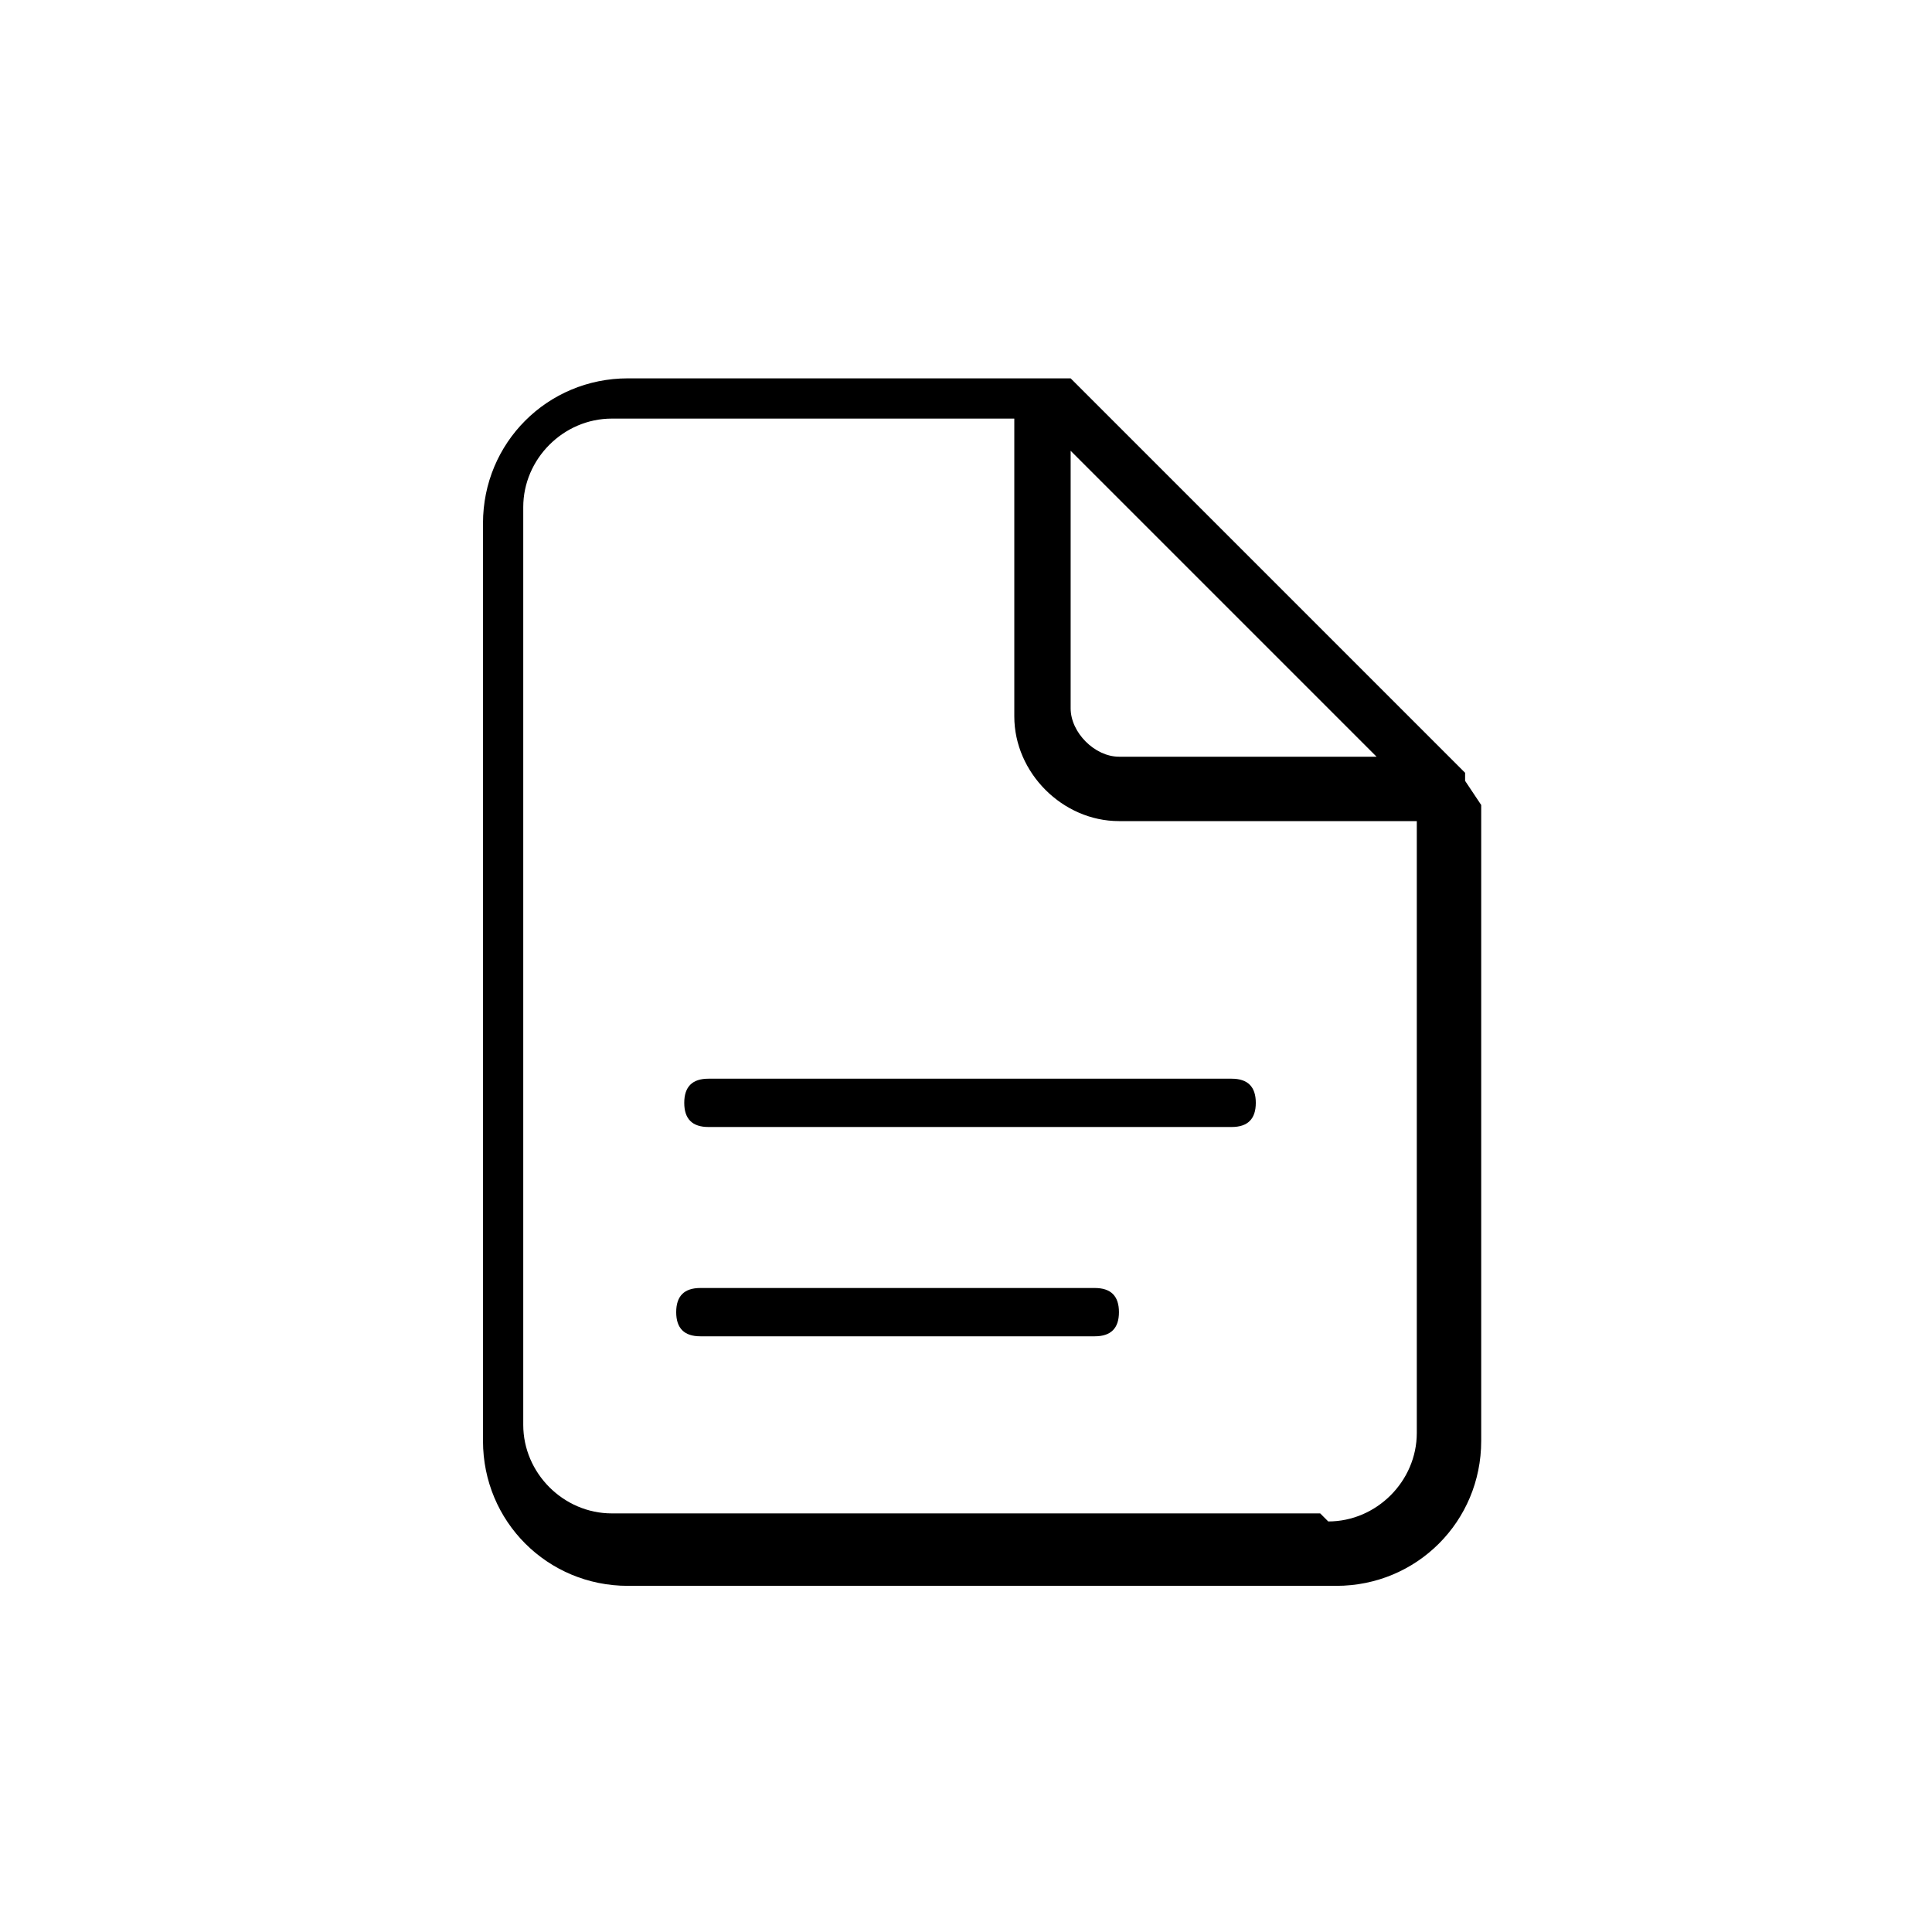
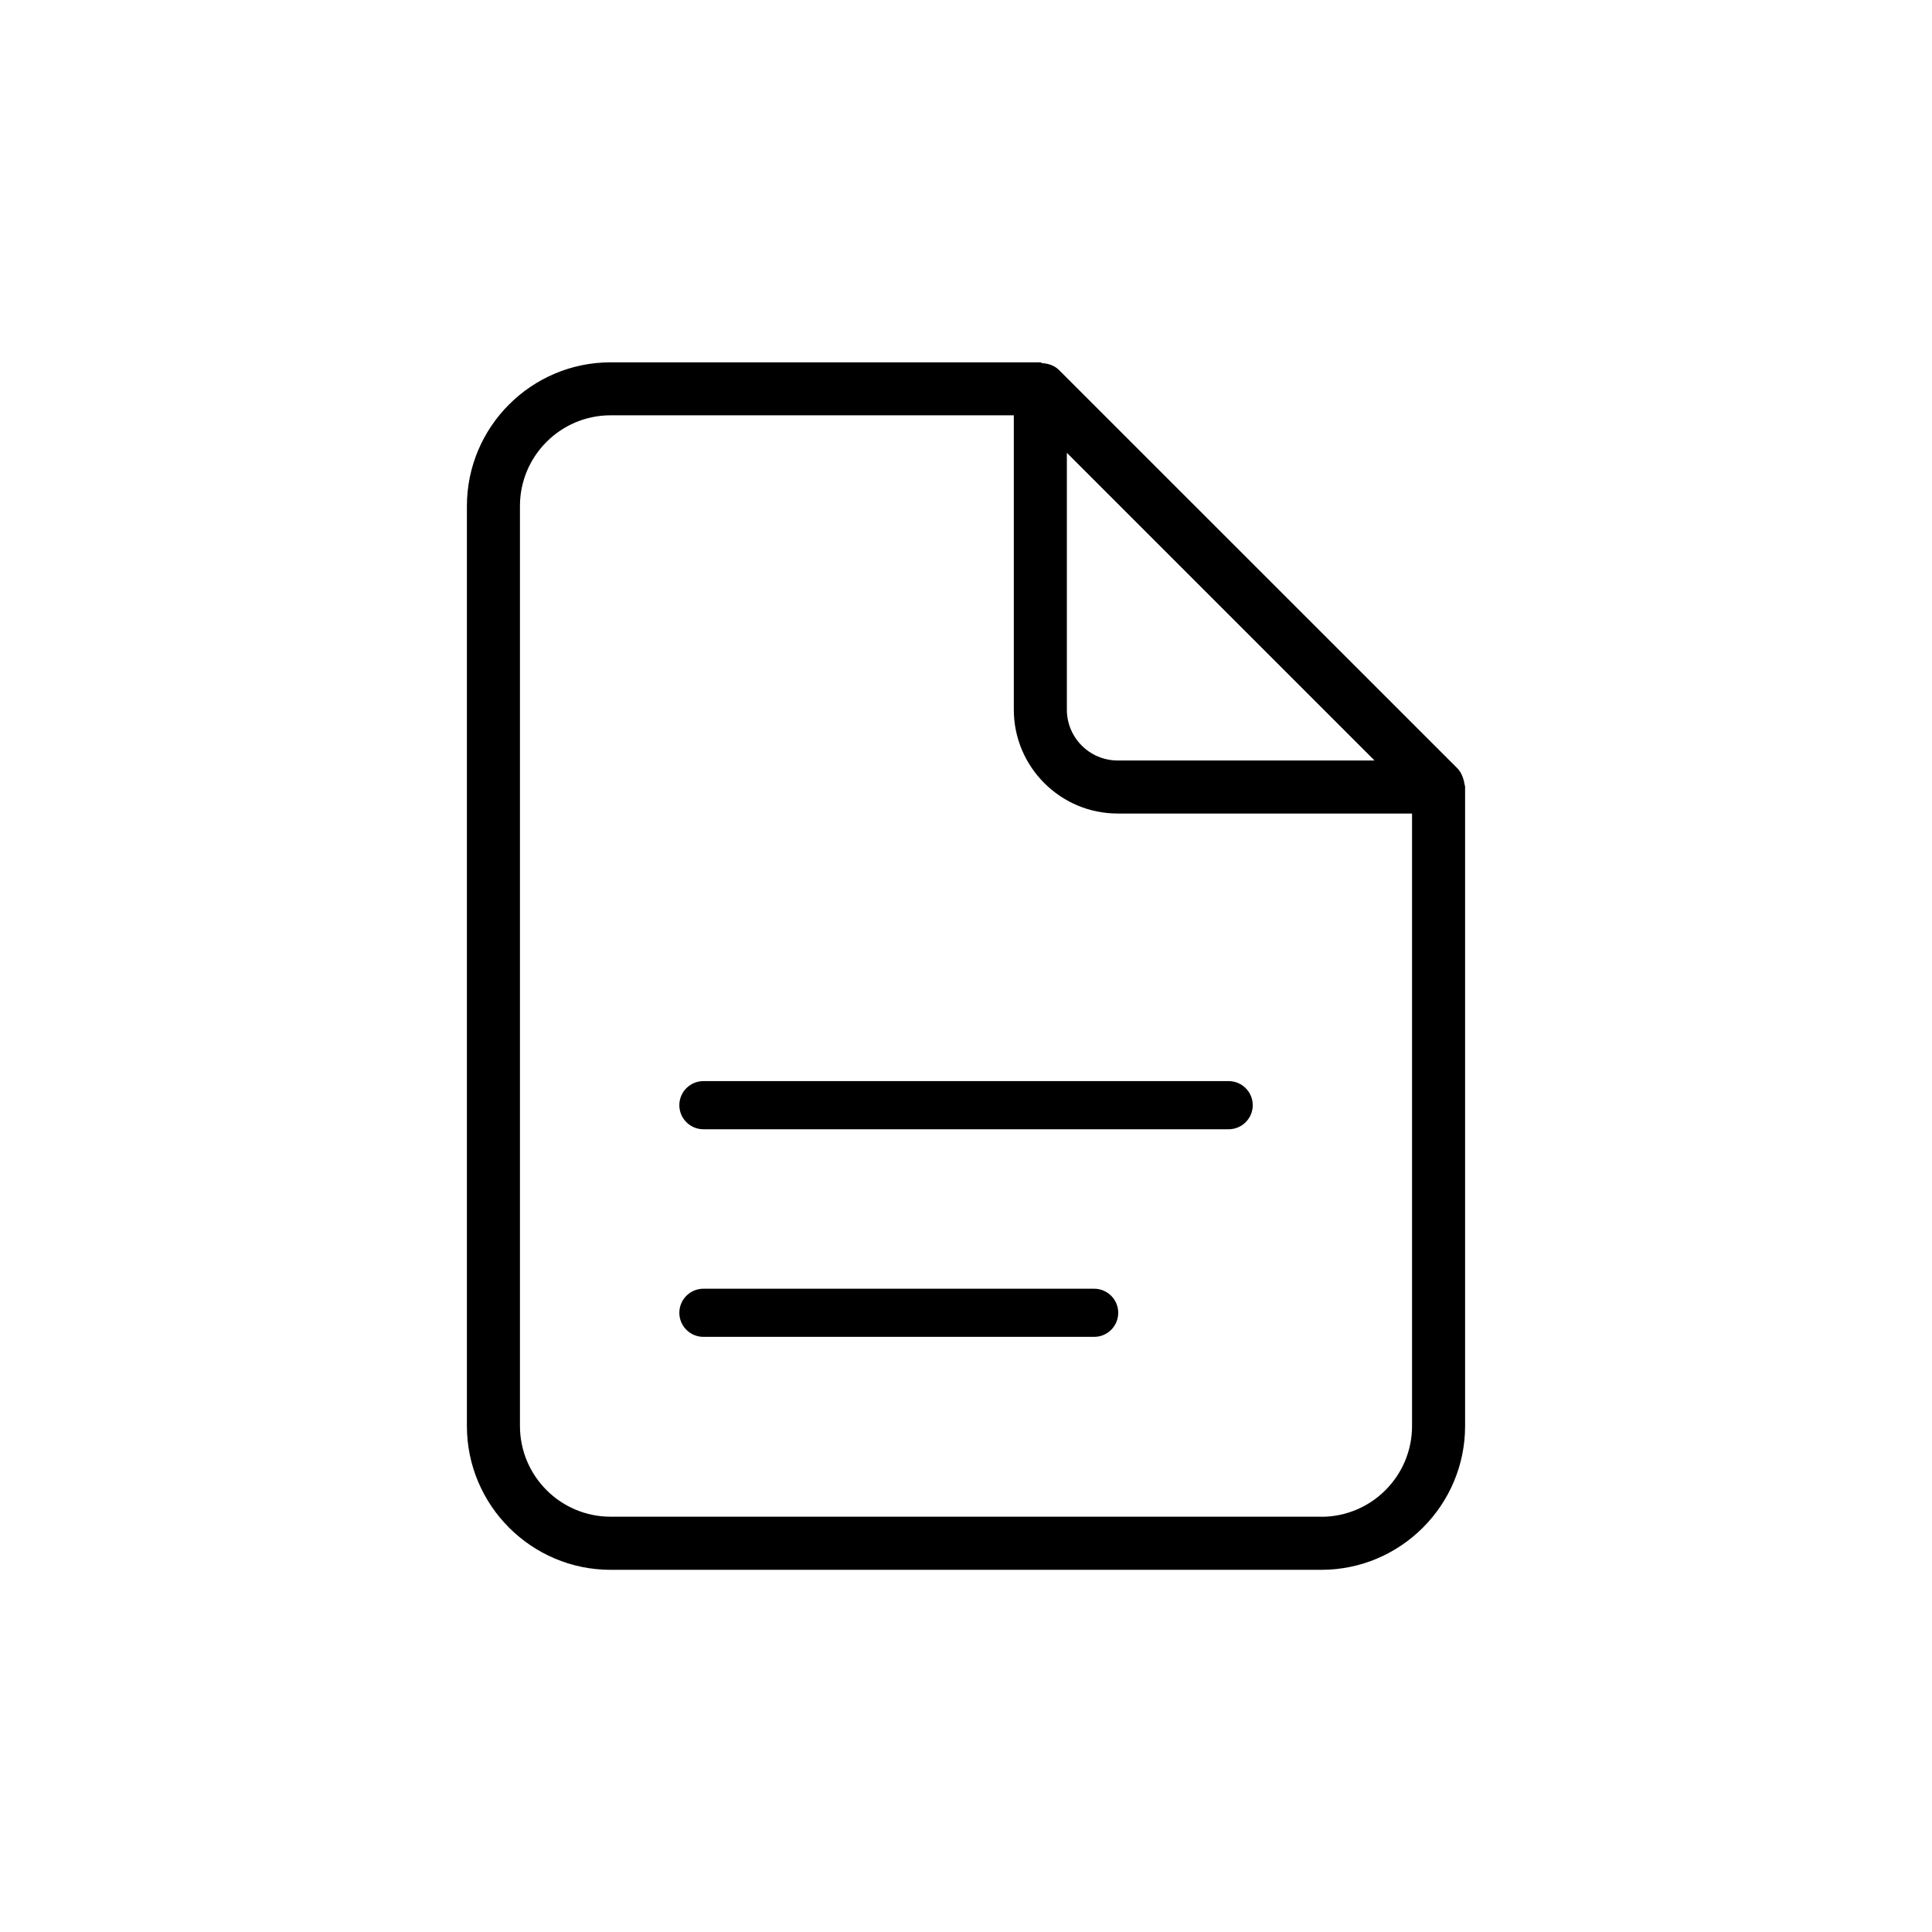
- <svg xmlns="http://www.w3.org/2000/svg" id="_레이어_1" data-name="레이어_1" version="1.1" viewBox="0 0 24 24">
-   <path d="M18.2,9.7s0,0,0,0c0,0,0-.1,0-.1l-4.9-4.9c0,0-.1,0-.2,0,0,0,0,0,0,0h-5.3c-1,0-1.8.8-1.8,1.8v11.4c0,1,.8,1.8,1.8,1.8h8.8c1,0,1.8-.8,1.8-1.8v-7.9s0,0,0,0ZM13.3,5.6l1.9,1.9,1.9,1.9h-3.2c-.3,0-.6-.3-.6-.6v-3.2ZM16.4,18.8H7.6c-.6,0-1.1-.5-1.1-1.1V6.3c0-.6.5-1.1,1.1-1.1h5v3.7c0,.7.6,1.3,1.3,1.3h3.7v7.6c0,.6-.5,1.1-1.1,1.1Z" />
-   <path d="M15.3,13.4h-6.5c-.2,0-.3.1-.3.3s.1.3.3.3h6.5c.2,0,.3-.1.3-.3s-.1-.3-.3-.3Z" />
-   <path d="M13.6,16h-4.9c-.2,0-.3.1-.3.3s.1.3.3.3h4.9c.2,0,.3-.1.3-.3s-.1-.3-.3-.3Z" />
+ <svg xmlns="http://www.w3.org/2000/svg" id="_레이어_1" version="1.1" viewBox="0 0 24 24">
+   <path d="M18.191,9.733c-.002-.014-.004-.026-.008-.04-.015-.056-.039-.108-.08-.15l-4.947-4.946c-.057-.057-.131-.08-.208-.086-.009,0-.015-.01-.024-.01h-5.338c-.985,0-1.786.801-1.786,1.786v11.427c0,.985.801,1.787,1.786,1.787h8.827c.985,0,1.787-.802,1.787-1.787v-7.938c0-.015-.007-.028-.009-.043ZM13.253,5.625l1.911,1.911,1.911,1.911h-3.191c-.348,0-.631-.283-.631-.631v-3.191ZM16.413,18.841H7.586c-.622,0-1.127-.505-1.127-1.128V6.286c0-.622.505-1.127,1.127-1.127h5.008v3.657c0,.711.579,1.29,1.29,1.29h3.657v7.608c0,.622-.505,1.128-1.128,1.128Z" />
+   <path d="M15.263,13.43h-6.525c-.165,0-.299.134-.299.299s.134.299.299.299h6.525c.165,0,.299-.134.299-.299s-.134-.299-.299-.299Z" />
+   <path d="M13.592,16.009h-4.854c-.165,0-.299.134-.299.299s.134.299.299.299h4.854c.165,0,.299-.134.299-.299s-.134-.299-.299-.299Z" />
</svg>
